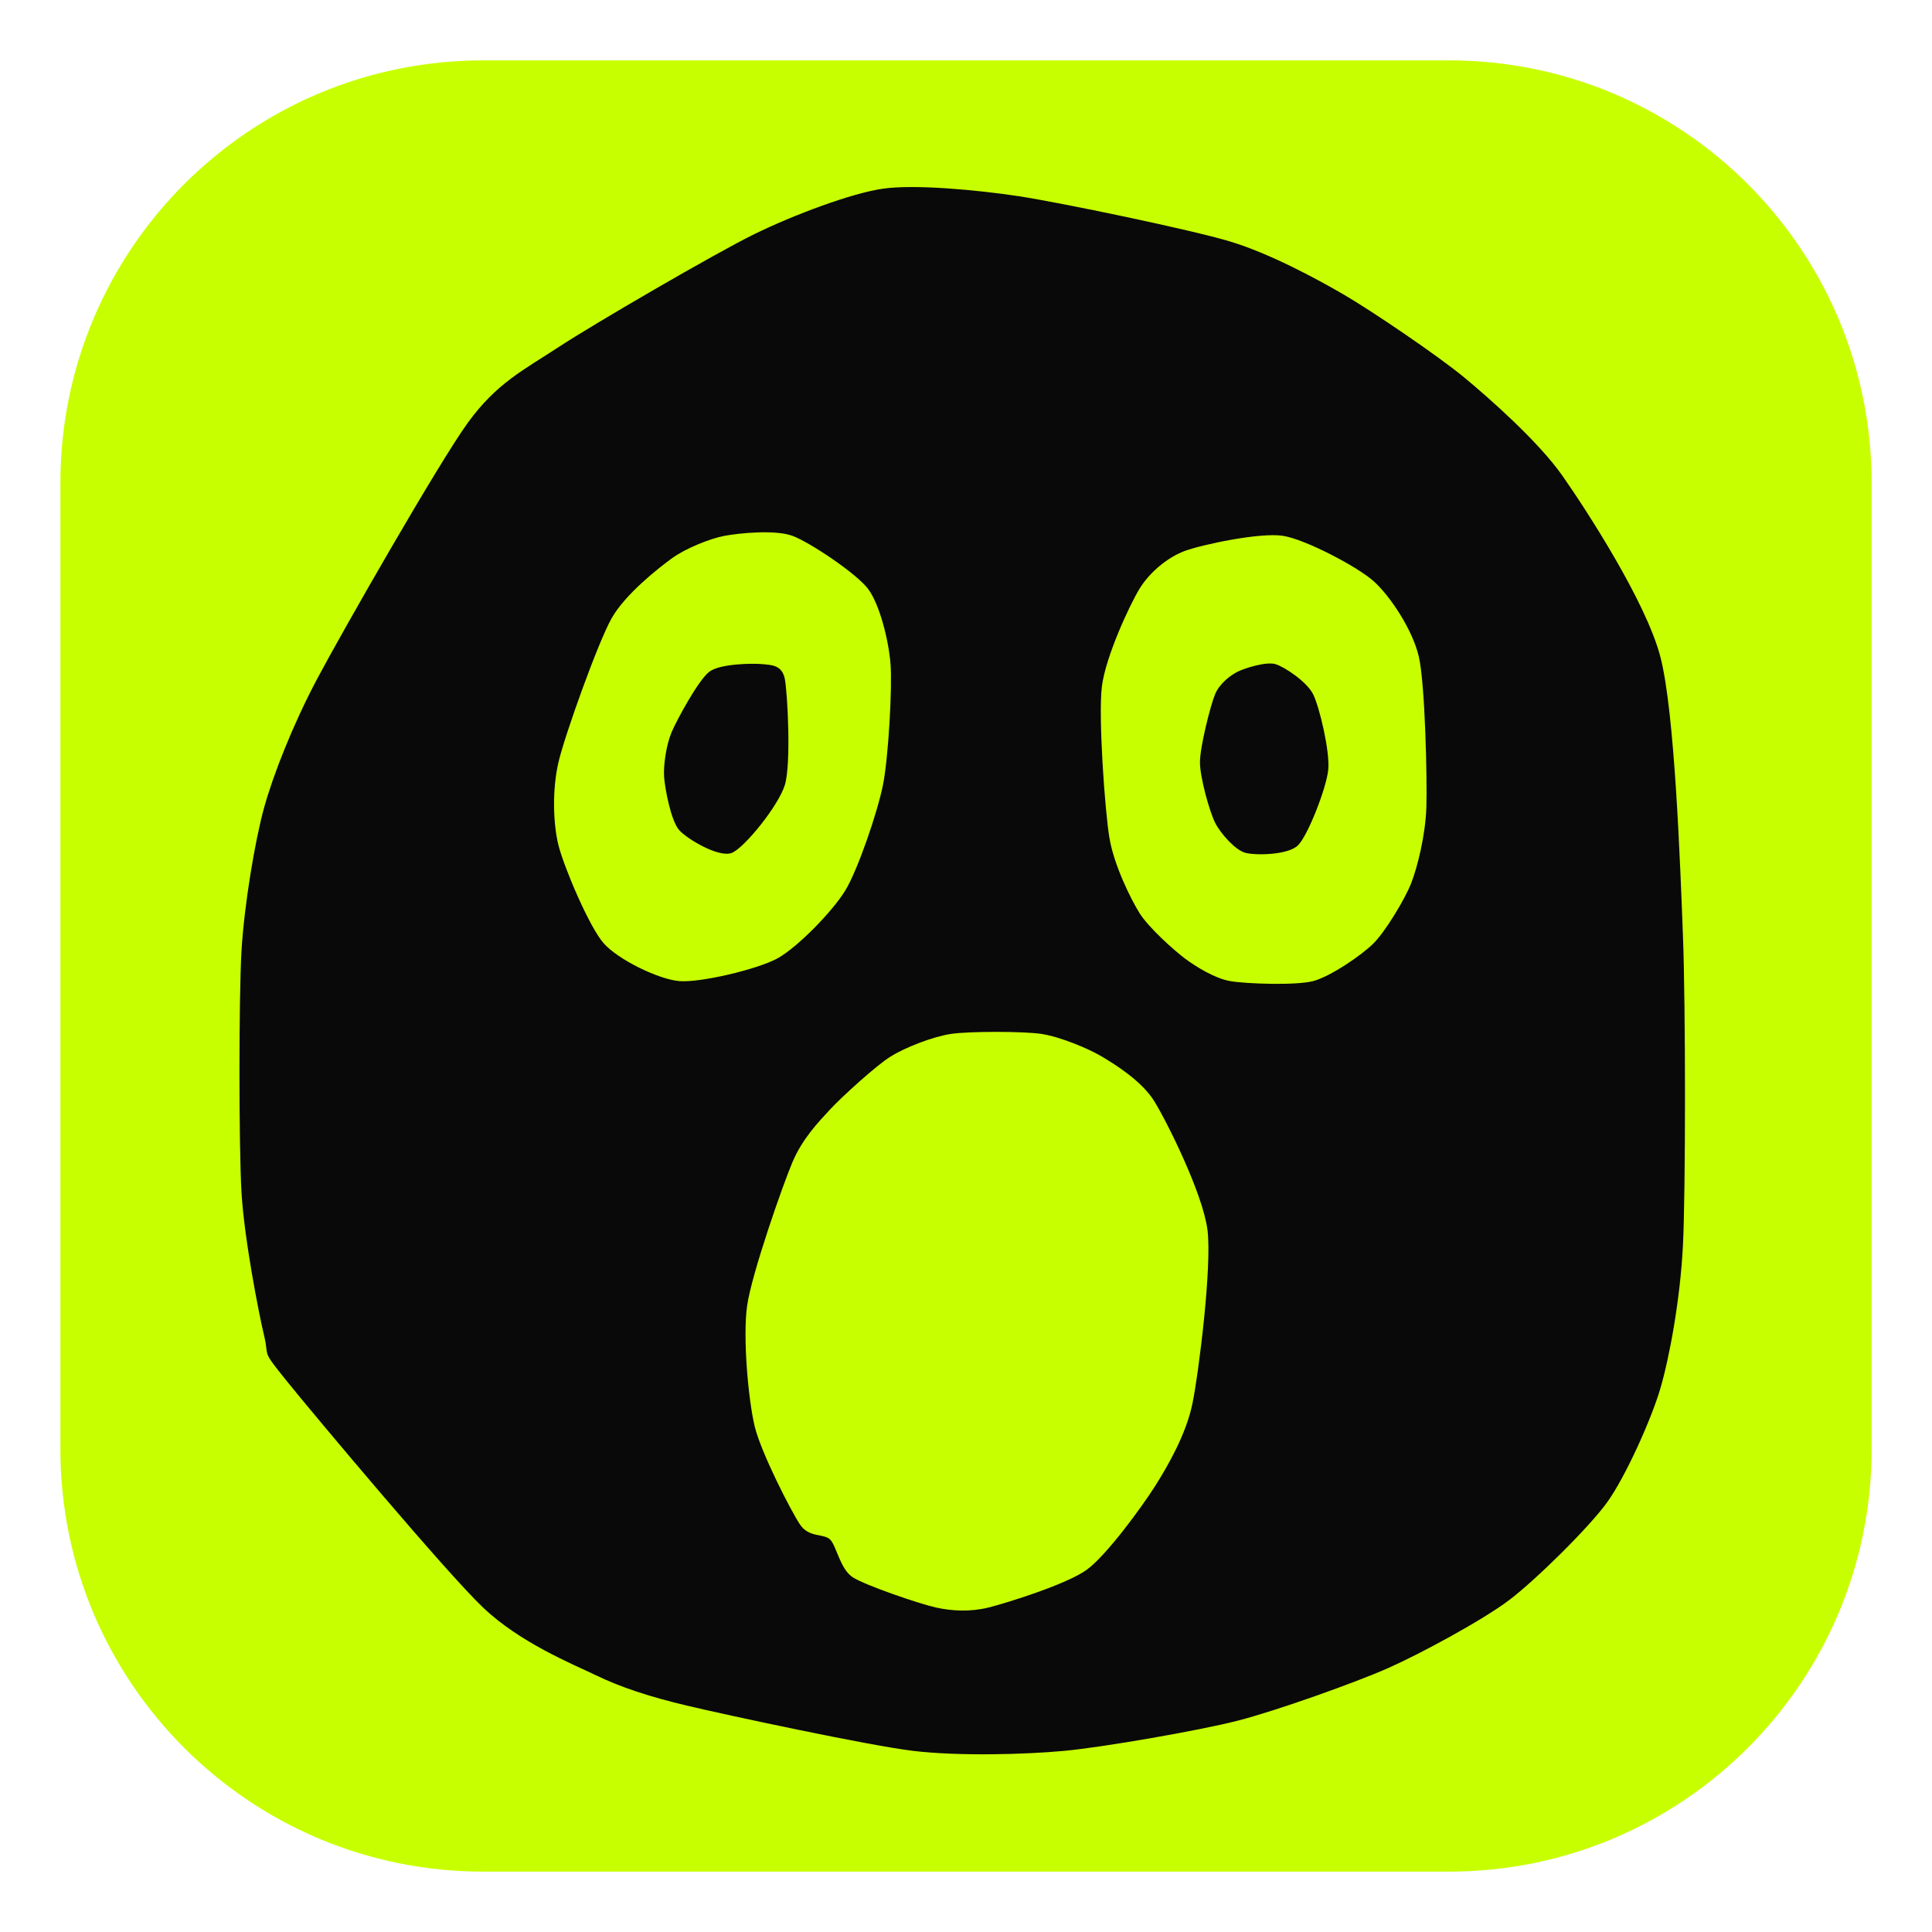
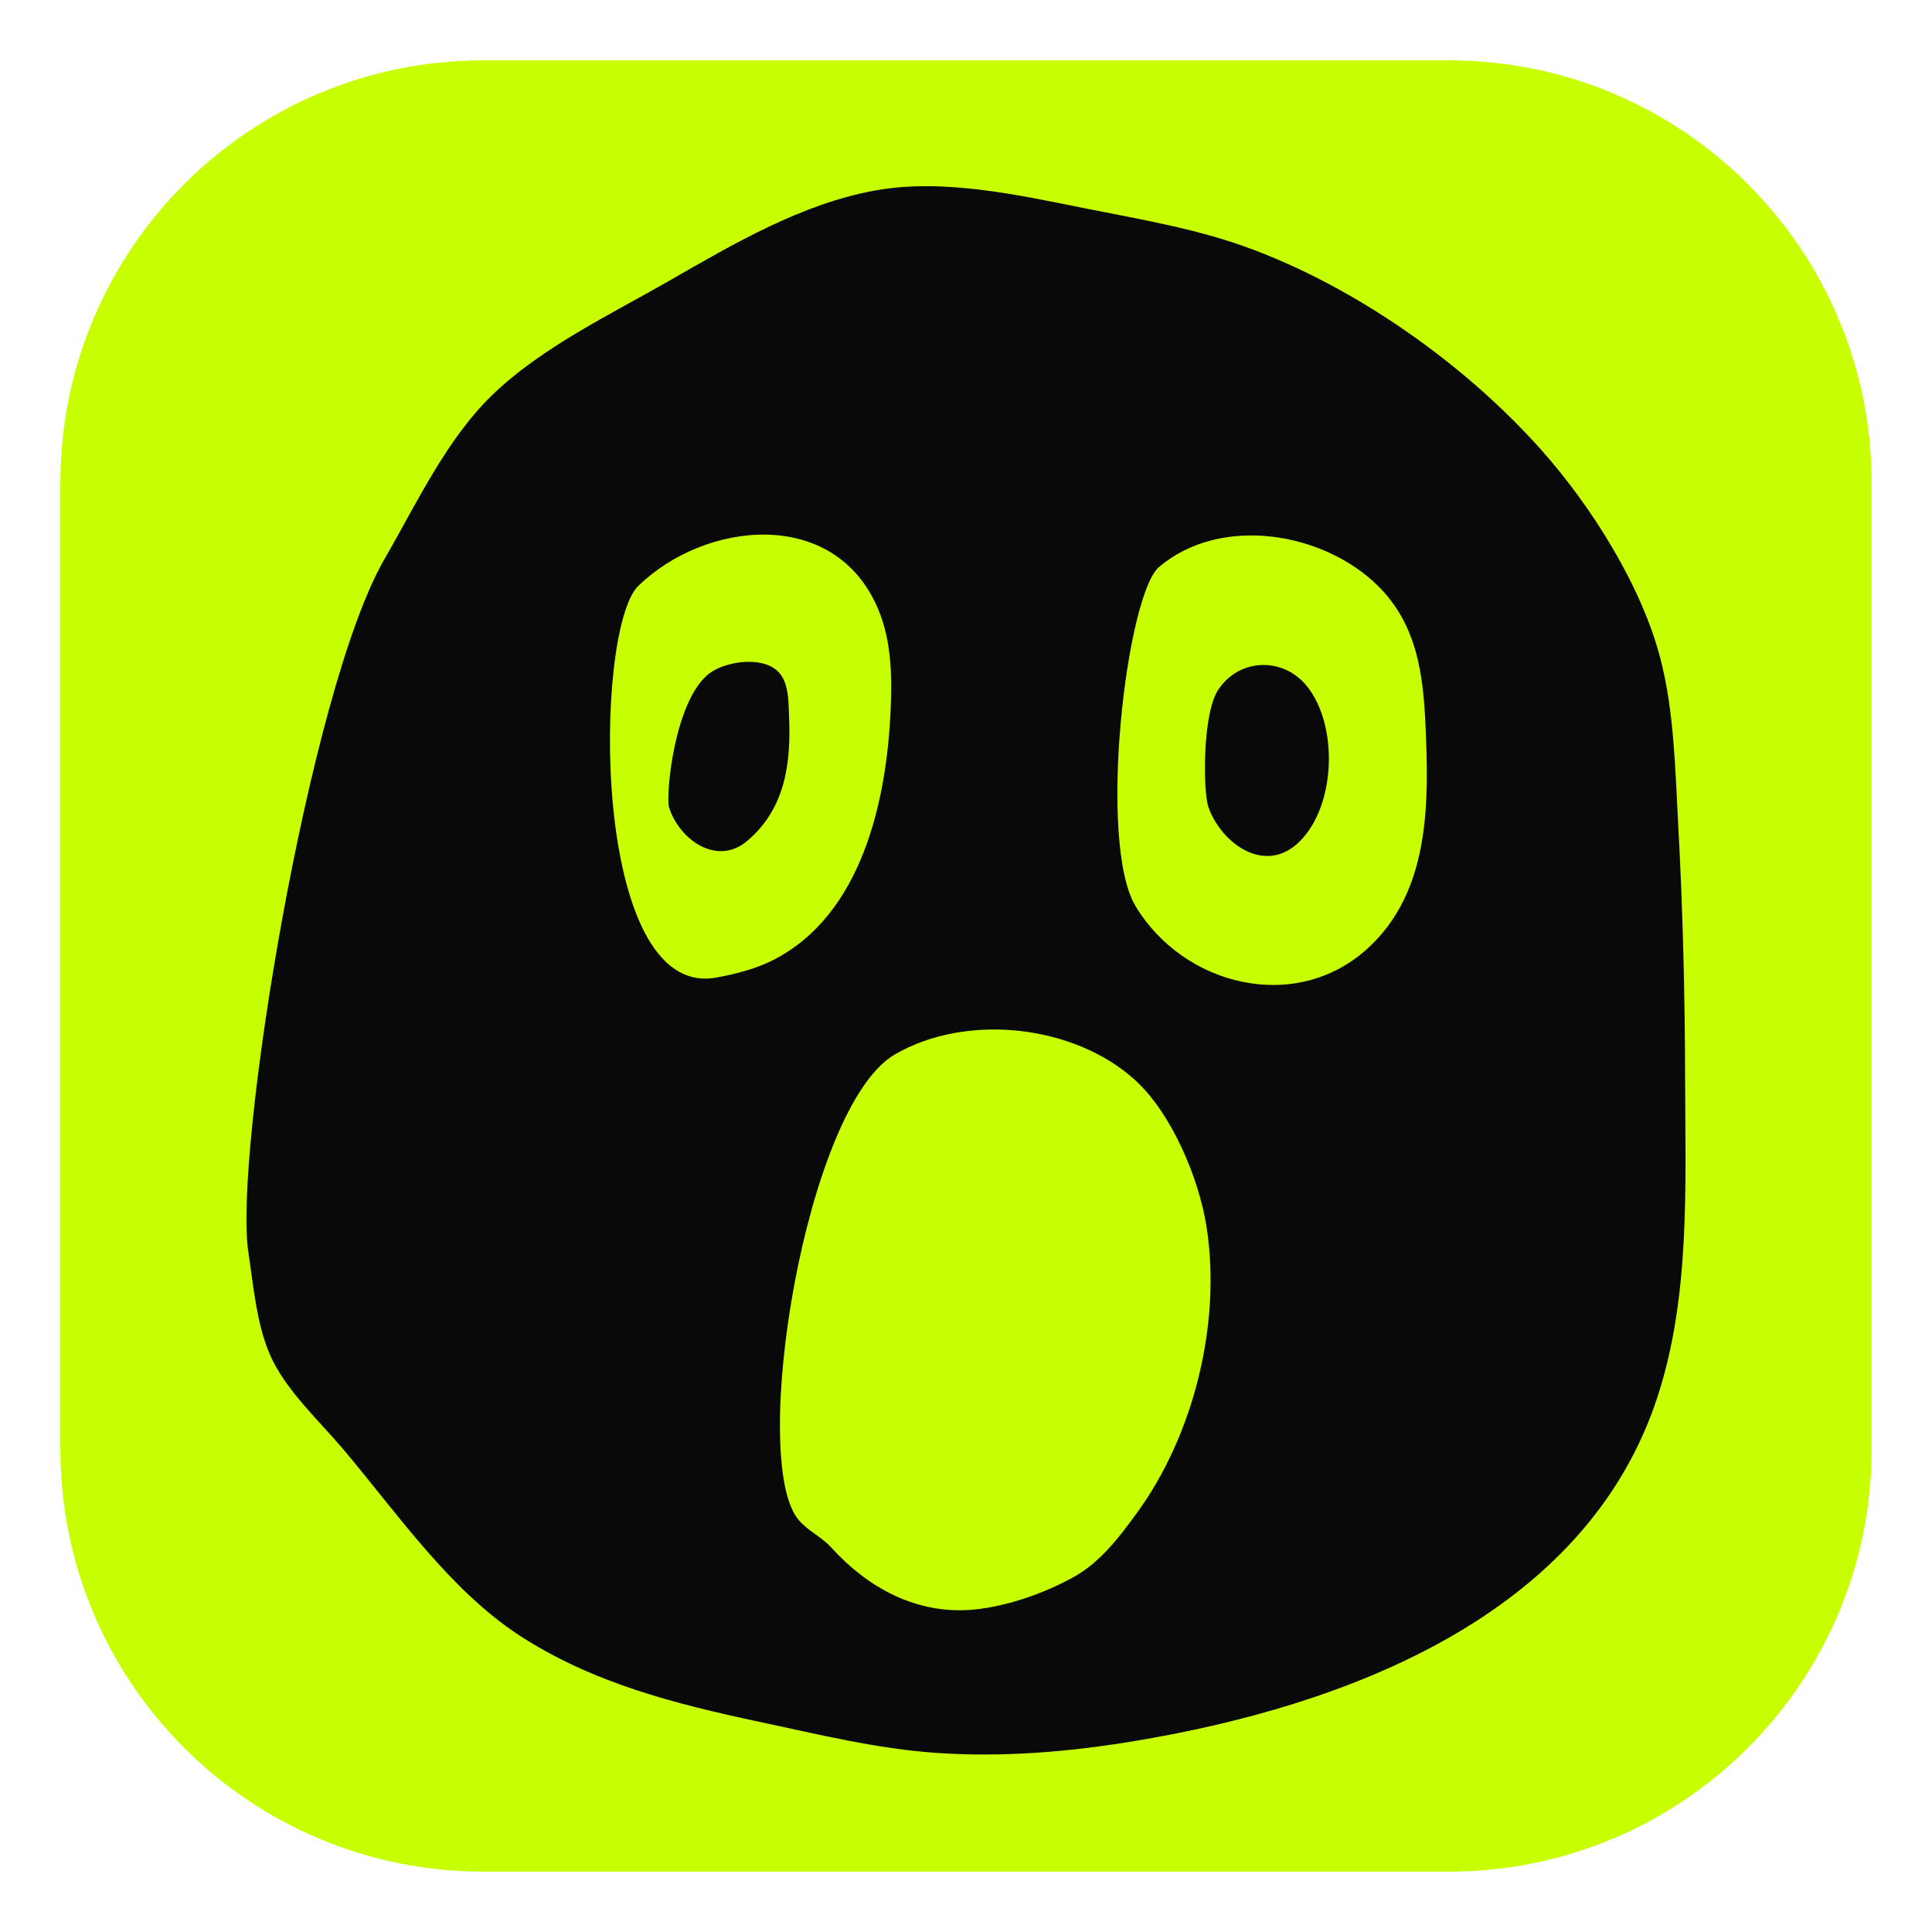
<svg xmlns="http://www.w3.org/2000/svg" viewBox="0 0 256 256" role="img" aria-hidden="true">
  <rect x="8" y="8" width="240" height="240" rx="56" fill="#C8FF00" />
-   <path d="M32 126C32.36 119.88 33.8 111.32 35 107C36.2 102.68 38.76 96.12 42 90C45.24 83.88 58.16 61.28 62 56C65.84 50.72 69.44 49 74 46C78.56 43 94.84 33.52 100 31C105.16 28.48 112.8 25.6 117 25C121.2 24.4 129.48 25.16 135 26C140.52 26.84 157.84 30.44 163 32C168.16 33.56 174.28 36.84 178 39C181.72 41.16 190.52 47.12 194 50C197.48 52.88 203.88 58.56 207 63C210.12 67.44 218.08 79.68 220 87C221.92 94.32 222.64 114.64 223 124C223.36 133.36 223.36 157.8 223 165C222.64 172.2 221.2 179.92 220 184C218.8 188.08 215.4 195.64 213 199C210.6 202.36 203.48 209.36 200 212C196.52 214.64 188.32 219.08 184 221C179.68 222.92 169.16 226.68 164 228C158.84 229.32 146.16 231.52 141 232C135.84 232.48 127 232.72 121 232C115 231.28 96.04 227.2 91 226C85.96 224.8 82.24 223.56 79 222C75.76 220.44 68.92 217.68 64 213C59.08 208.32 41.48 187.32 38 183C34.52 178.68 35.72 180 35 177C34.28 174 32.36 164.12 32 158C31.64 151.88 31.64 132.12 32 126ZM74 101C73.16 104.6 73.28 109.12 74 112C74.72 114.88 78.08 122.84 80 125C81.92 127.16 87.24 129.76 90 130C92.76 130.24 100.36 128.44 103 127C105.64 125.56 110.32 120.76 112 118C113.68 115.24 116.28 107.6 117 104C117.72 100.4 118.24 91.12 118 88C117.76 84.88 116.56 80.04 115 78C113.44 75.96 107.28 71.84 105 71C102.72 70.16 97.92 70.64 96 71C94.08 71.36 90.8 72.68 89 74C87.2 75.32 82.8 78.76 81 82C79.2 85.24 74.84 97.4 74 101ZM88 103C87.88 101.44 88.28 98.68 89 97C89.72 95.32 92.56 90.08 94 89C95.44 87.92 99.8 87.88 101 88C102.2 88.12 103.64 88.08 104 90C104.36 91.92 104.84 101.24 104 104C103.16 106.76 98.68 112.28 97 113C95.32 113.72 91.08 111.2 90 110C88.92 108.8 88.12 104.56 88 103ZM99 173C98.4 177.2 99.16 185.52 100 189C100.84 192.48 104.8 200.2 106 202C107.2 203.8 109.16 203.16 110 204C110.84 204.84 111.32 207.92 113 209C114.68 210.08 121.84 212.52 124 213C126.16 213.48 128.6 213.6 131 213C133.4 212.4 141.36 209.92 144 208C146.64 206.08 151.32 199.64 153 197C154.68 194.36 157.16 190.08 158 186C158.84 181.92 160.6 167.8 160 163C159.4 158.2 154.68 148.76 153 146C151.32 143.24 147.8 141.08 146 140C144.2 138.92 140.4 137.36 138 137C135.6 136.64 128.4 136.64 126 137C123.6 137.36 119.92 138.8 118 140C116.08 141.2 111.56 145.32 110 147C108.44 148.68 106.32 150.88 105 154C103.68 157.12 99.6 168.8 99 173ZM146 91C145.52 94.96 146.4 107.4 147 111C147.6 114.6 149.8 119.08 151 121C152.2 122.92 155.56 125.92 157 127C158.44 128.08 160.96 129.64 163 130C165.04 130.36 171.72 130.6 174 130C176.28 129.4 180.44 126.56 182 125C183.56 123.44 186.16 119.16 187 117C187.84 114.84 188.88 110.6 189 107C189.12 103.4 188.84 90.6 188 87C187.16 83.4 184.16 78.92 182 77C179.84 75.08 173 71.48 170 71C167 70.52 159.28 72.16 157 73C154.72 73.84 152.32 75.84 151 78C149.68 80.16 146.48 87.04 146 91ZM159 101C159 98.96 160.4 93.44 161 92C161.6 90.56 163.04 89.48 164 89C164.96 88.52 167.8 87.64 169 88C170.2 88.36 173.16 90.32 174 92C174.84 93.68 176.24 99.6 176 102C175.76 104.4 173.32 110.68 172 112C170.68 113.32 166.32 113.36 165 113C163.68 112.64 161.72 110.44 161 109C160.28 107.56 159 103.04 159 101Z" fill="#090909" fill-rule="evenodd" />
+   <path d="M50.962,74.048c4.199,-7.249 8.152,-15.772 14.22,-21.663c6.519,-6.329 15.634,-10.671 23.458,-15.162c8.506,-4.883 17.548,-10.216 27.337,-11.985c8.993,-1.625 18.921,0.591 27.74,2.355c7.121,1.425 14.52,2.658 21.367,5.13c14.439,5.211 29.056,15.524 39.221,26.98c6.593,7.43 13.227,17.944 15.723,27.624c1.811,7.024 1.942,14.626 2.337,21.836c0.621,11.318 0.9,22.639 0.922,33.973c0.027,13.806 0.701,28.339 -3.564,41.661c-9.434,29.464 -41.749,41.353 -69.633,45.943c-8.556,1.408 -17.212,2.119 -25.883,1.538c-7.945,-0.532 -15.843,-2.48 -23.613,-4.134c-11.145,-2.373 -22.084,-5.135 -31.764,-11.438c-9.239,-6.016 -16.253,-16.256 -23.287,-24.6c-3.239,-3.843 -7.715,-7.914 -9.753,-12.56c-1.8,-4.104 -2.213,-9.225 -2.88,-13.623c-1.978,-13.026 7.999,-74.522 18.052,-91.875zM94.942,129.529c2.574,-0.478 5.244,-1.153 7.585,-2.357c11.621,-5.976 14.908,-20.898 15.471,-32.768c0.219,-4.606 0.174,-9.411 -1.656,-13.734c-5.739,-13.554 -22.952,-11.645 -31.779,-3.014c-5.93,5.798 -6.376,54.984 10.379,51.873zM94.425,88.938c2.275,-1.392 7.044,-2.036 8.943,0.354c1.181,1.486 1.106,3.845 1.183,5.613c0.272,6.212 -0.471,12.217 -5.531,16.513c-4.013,3.408 -9,-0.15 -10.361,-4.412c-0.496,-1.554 0.74,-14.993 5.766,-18.069zM105.856,201.442c1.253,1.451 3.016,2.203 4.298,3.619c4.81,5.31 11.351,8.966 18.979,8.207c4.378,-0.435 9.377,-2.196 13.206,-4.344c3.498,-1.963 5.983,-5.266 8.306,-8.449c7.523,-10.312 11.224,-25.136 9.227,-37.918c-1.003,-6.424 -4.619,-15.048 -9.495,-19.466c-8.08,-7.321 -22.303,-8.879 -31.776,-3.391c-11.957,6.927 -19.422,54.013 -12.746,61.741zM150.48,120.094c6.36,10.538 21.121,14.246 30.657,5.652c8.394,-7.565 8.214,-19.38 7.745,-29.725c-0.308,-6.79 -1.163,-13.243 -6.202,-18.298c-7.178,-7.201 -20.849,-9.561 -29.082,-2.613c-4.368,3.686 -8.199,36.565 -3.118,44.984zM161.452,91.35c2.794,-4.153 8.541,-4.302 11.666,-0.495c4.254,5.183 3.915,15.858 -0.906,20.643c-4.579,4.545 -10.396,0.243 -12.094,-4.56c-0.691,-1.953 -0.848,-12.345 1.335,-15.588z" fill="#090909" fill-rule="evenodd" />
</svg>
